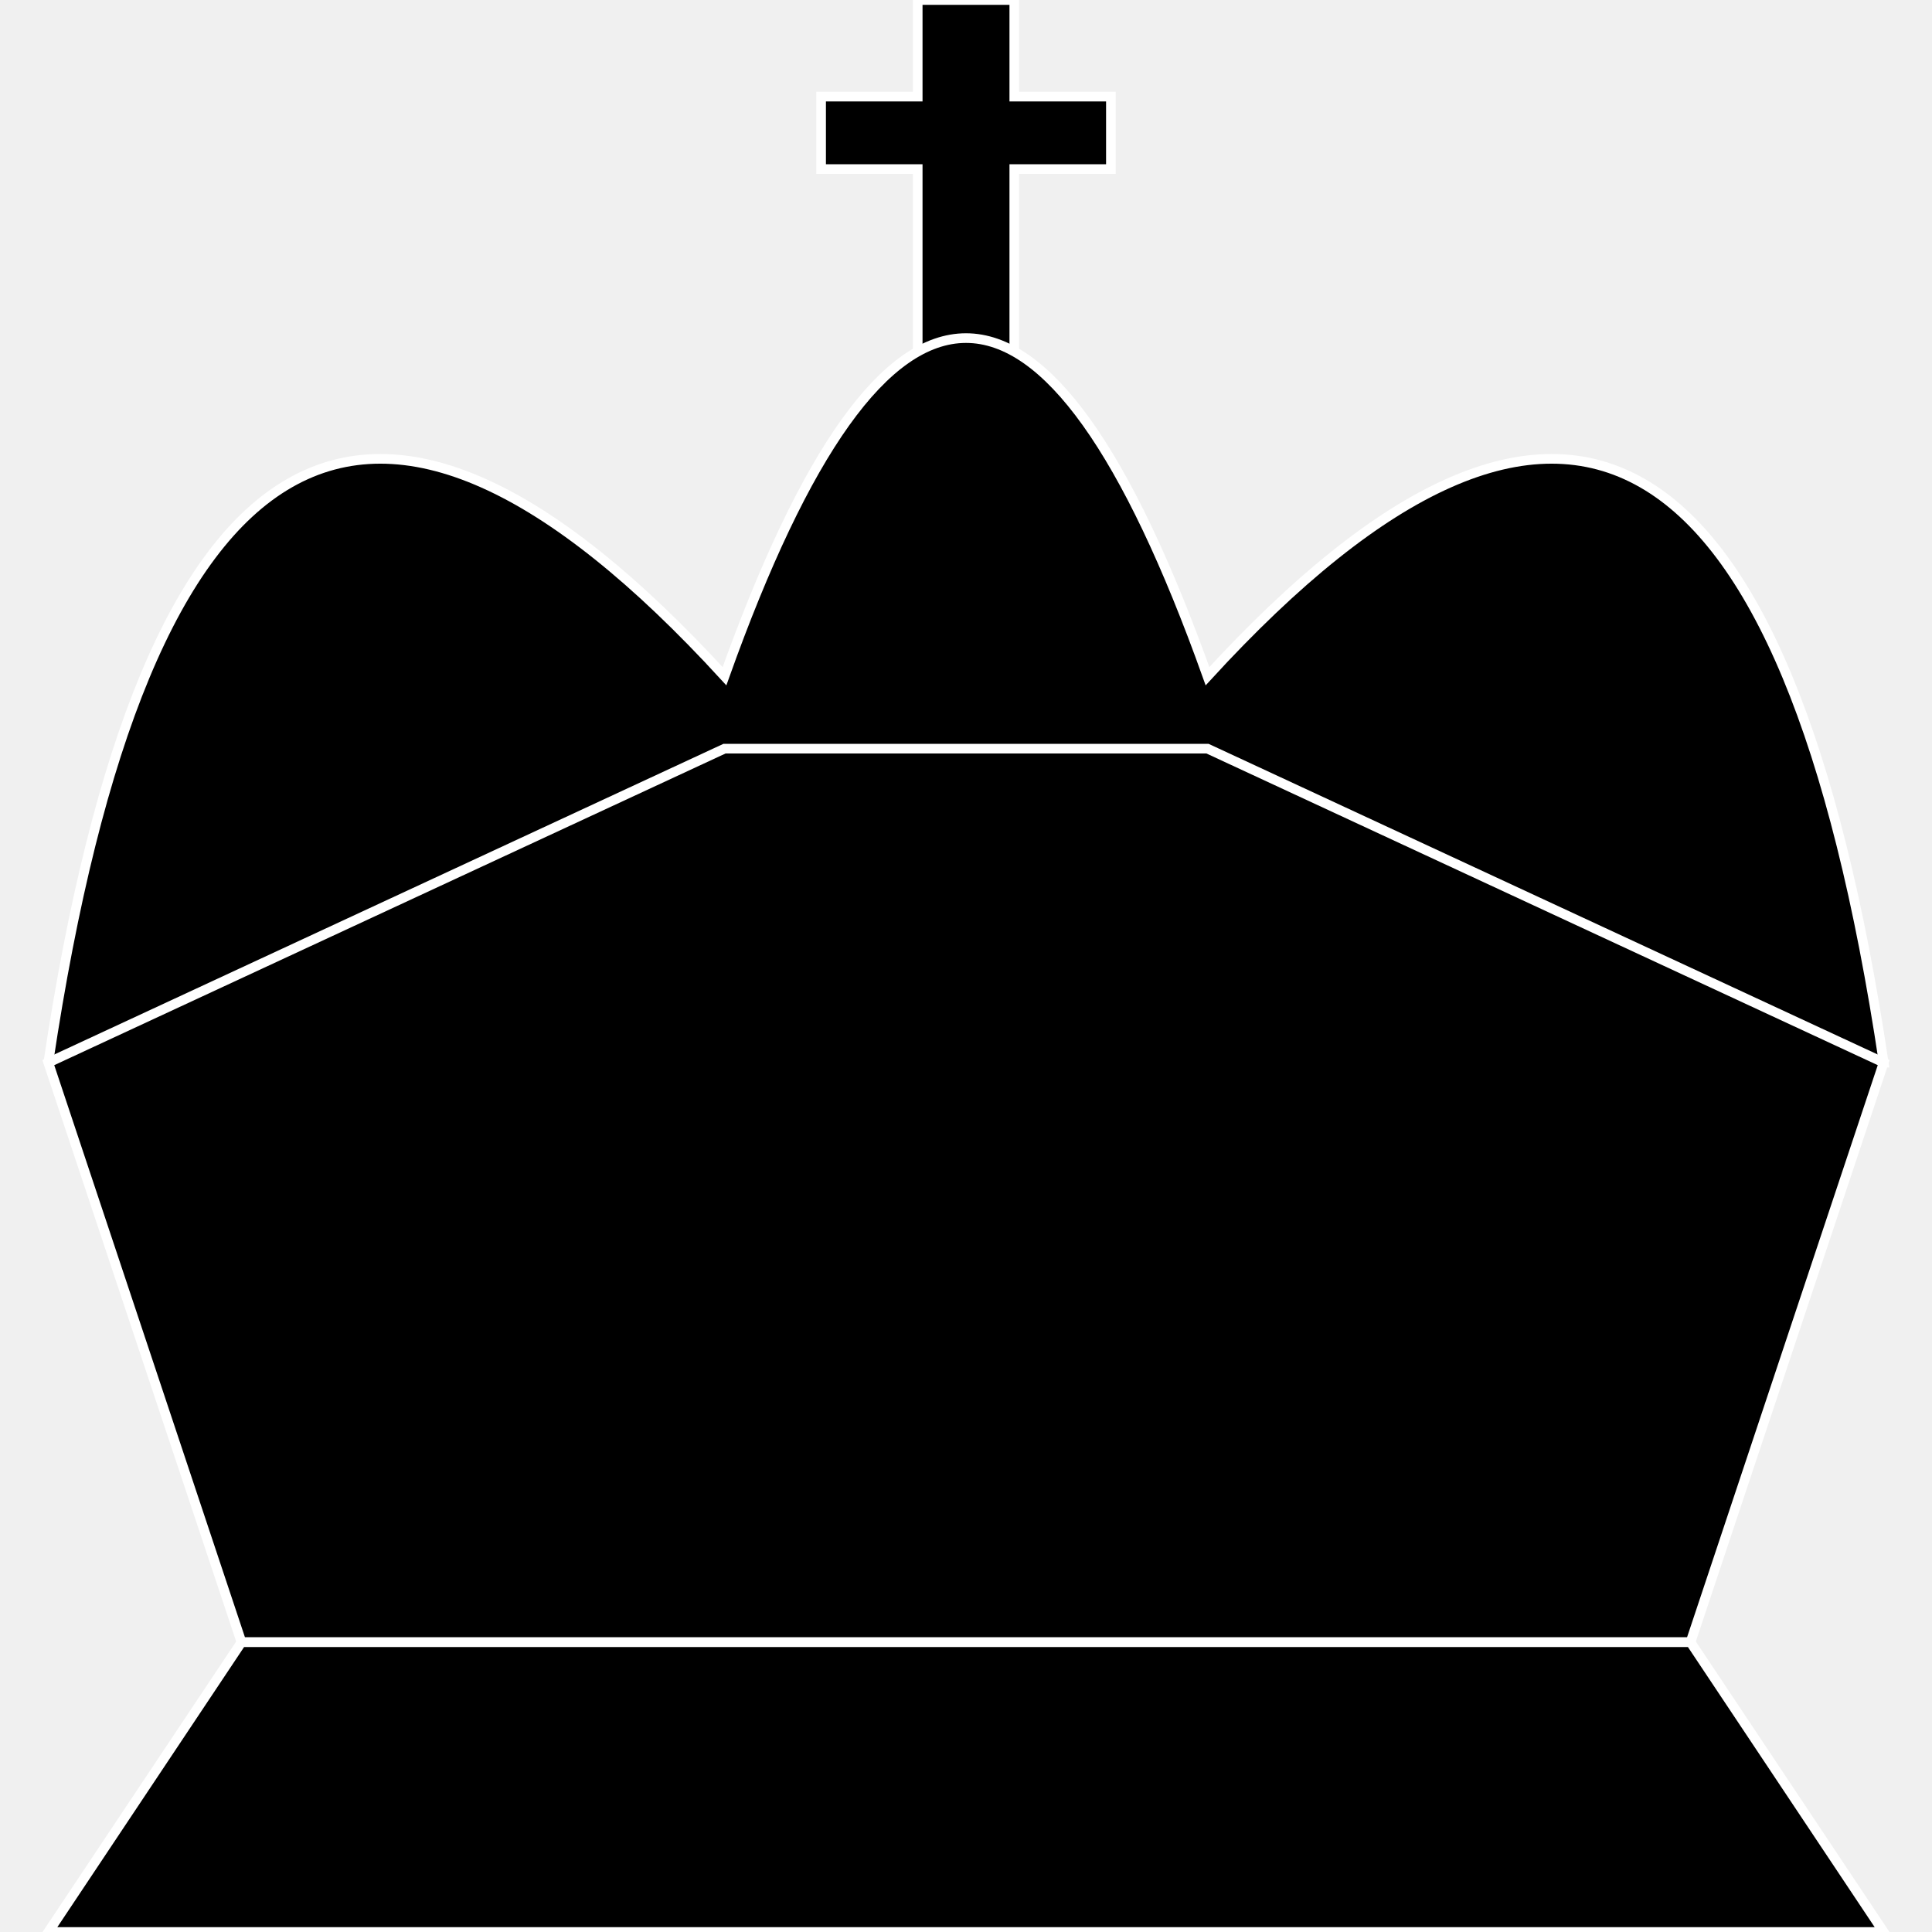
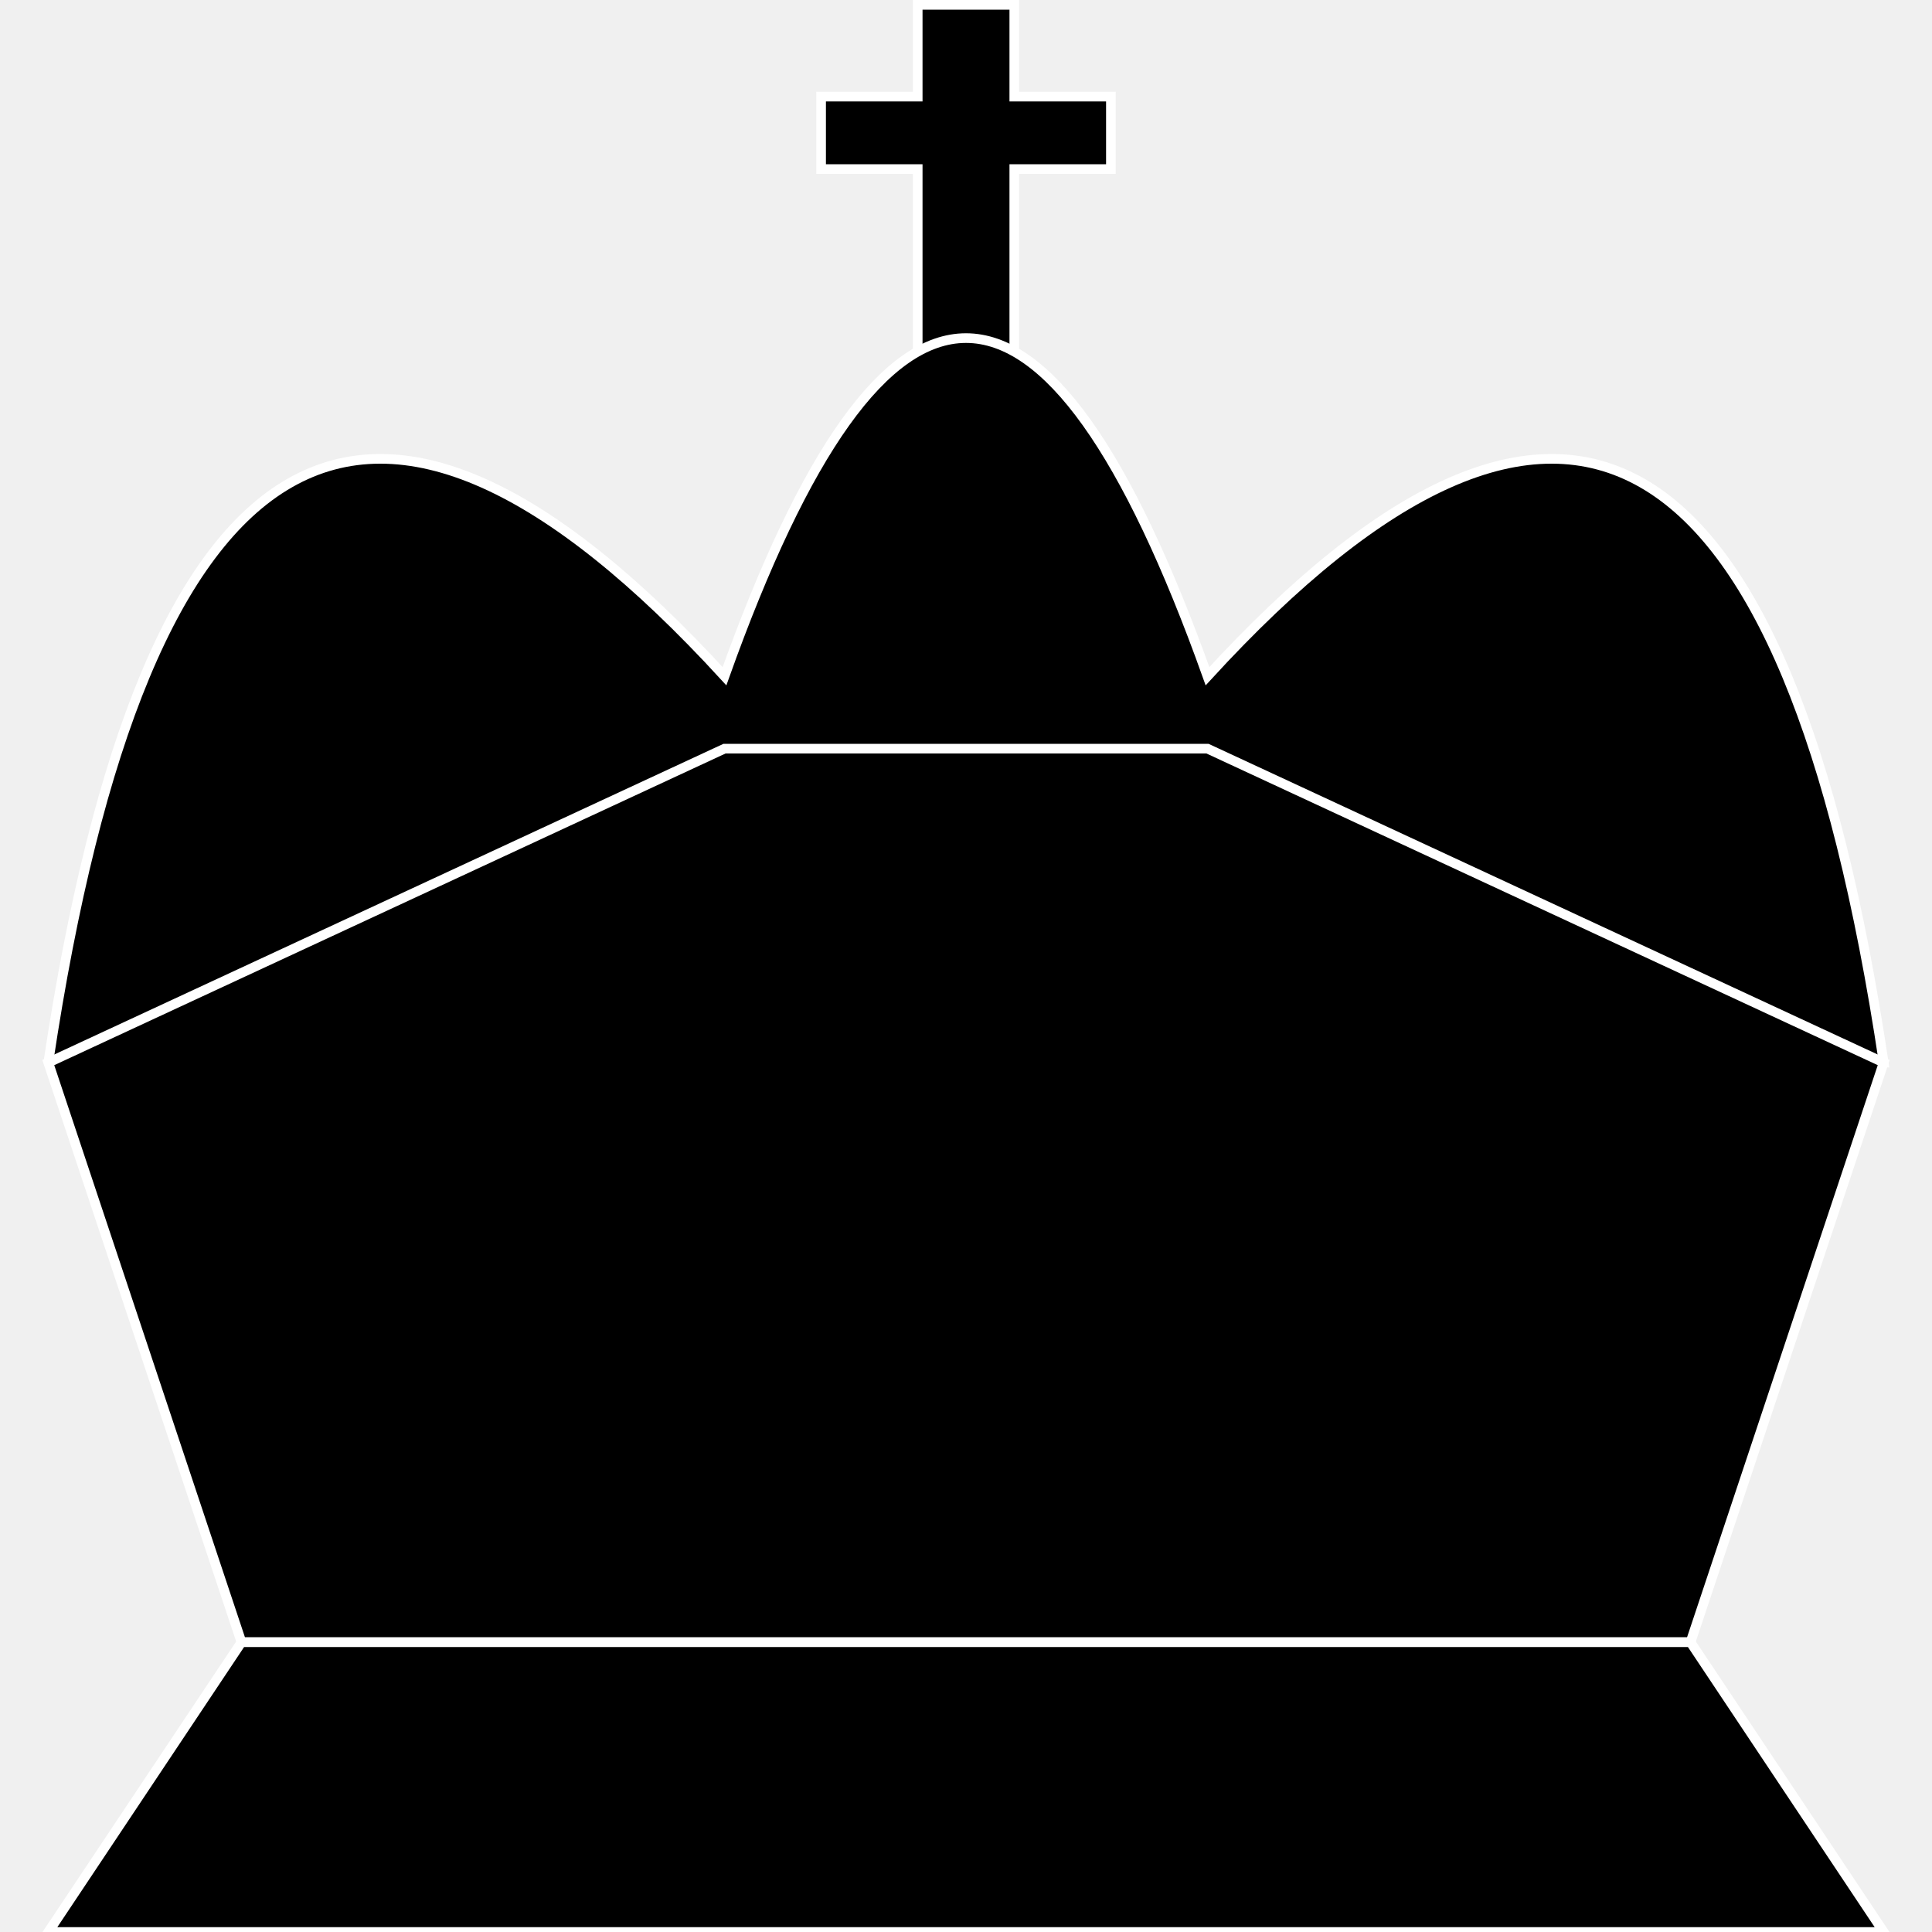
<svg xmlns="http://www.w3.org/2000/svg" width="400" height="400" stroke="white" stroke-width="2" fill="black">
-   <polygon points="       190,80       190,35       170,35       170,20       190,20       190,0       210,0       210,20       230,20       230,35       210,35       210,90" />
+   <polygon points="       190,80       190,35       170,35       170,20       190,20       190,1       210,1       210,20       230,20       230,35       210,35       210,90" />
  <path d="         M 10 220         Q 40,20 150,140         Q 200,0 250,140         Q 360,20 390,220         L 60 220       " />
  <polygon points="       50,340       10, 220       150,155       250,155       390,220       350,340" />
  <polygon points="50,340 350,340 390,400 10,400" />
</svg>
